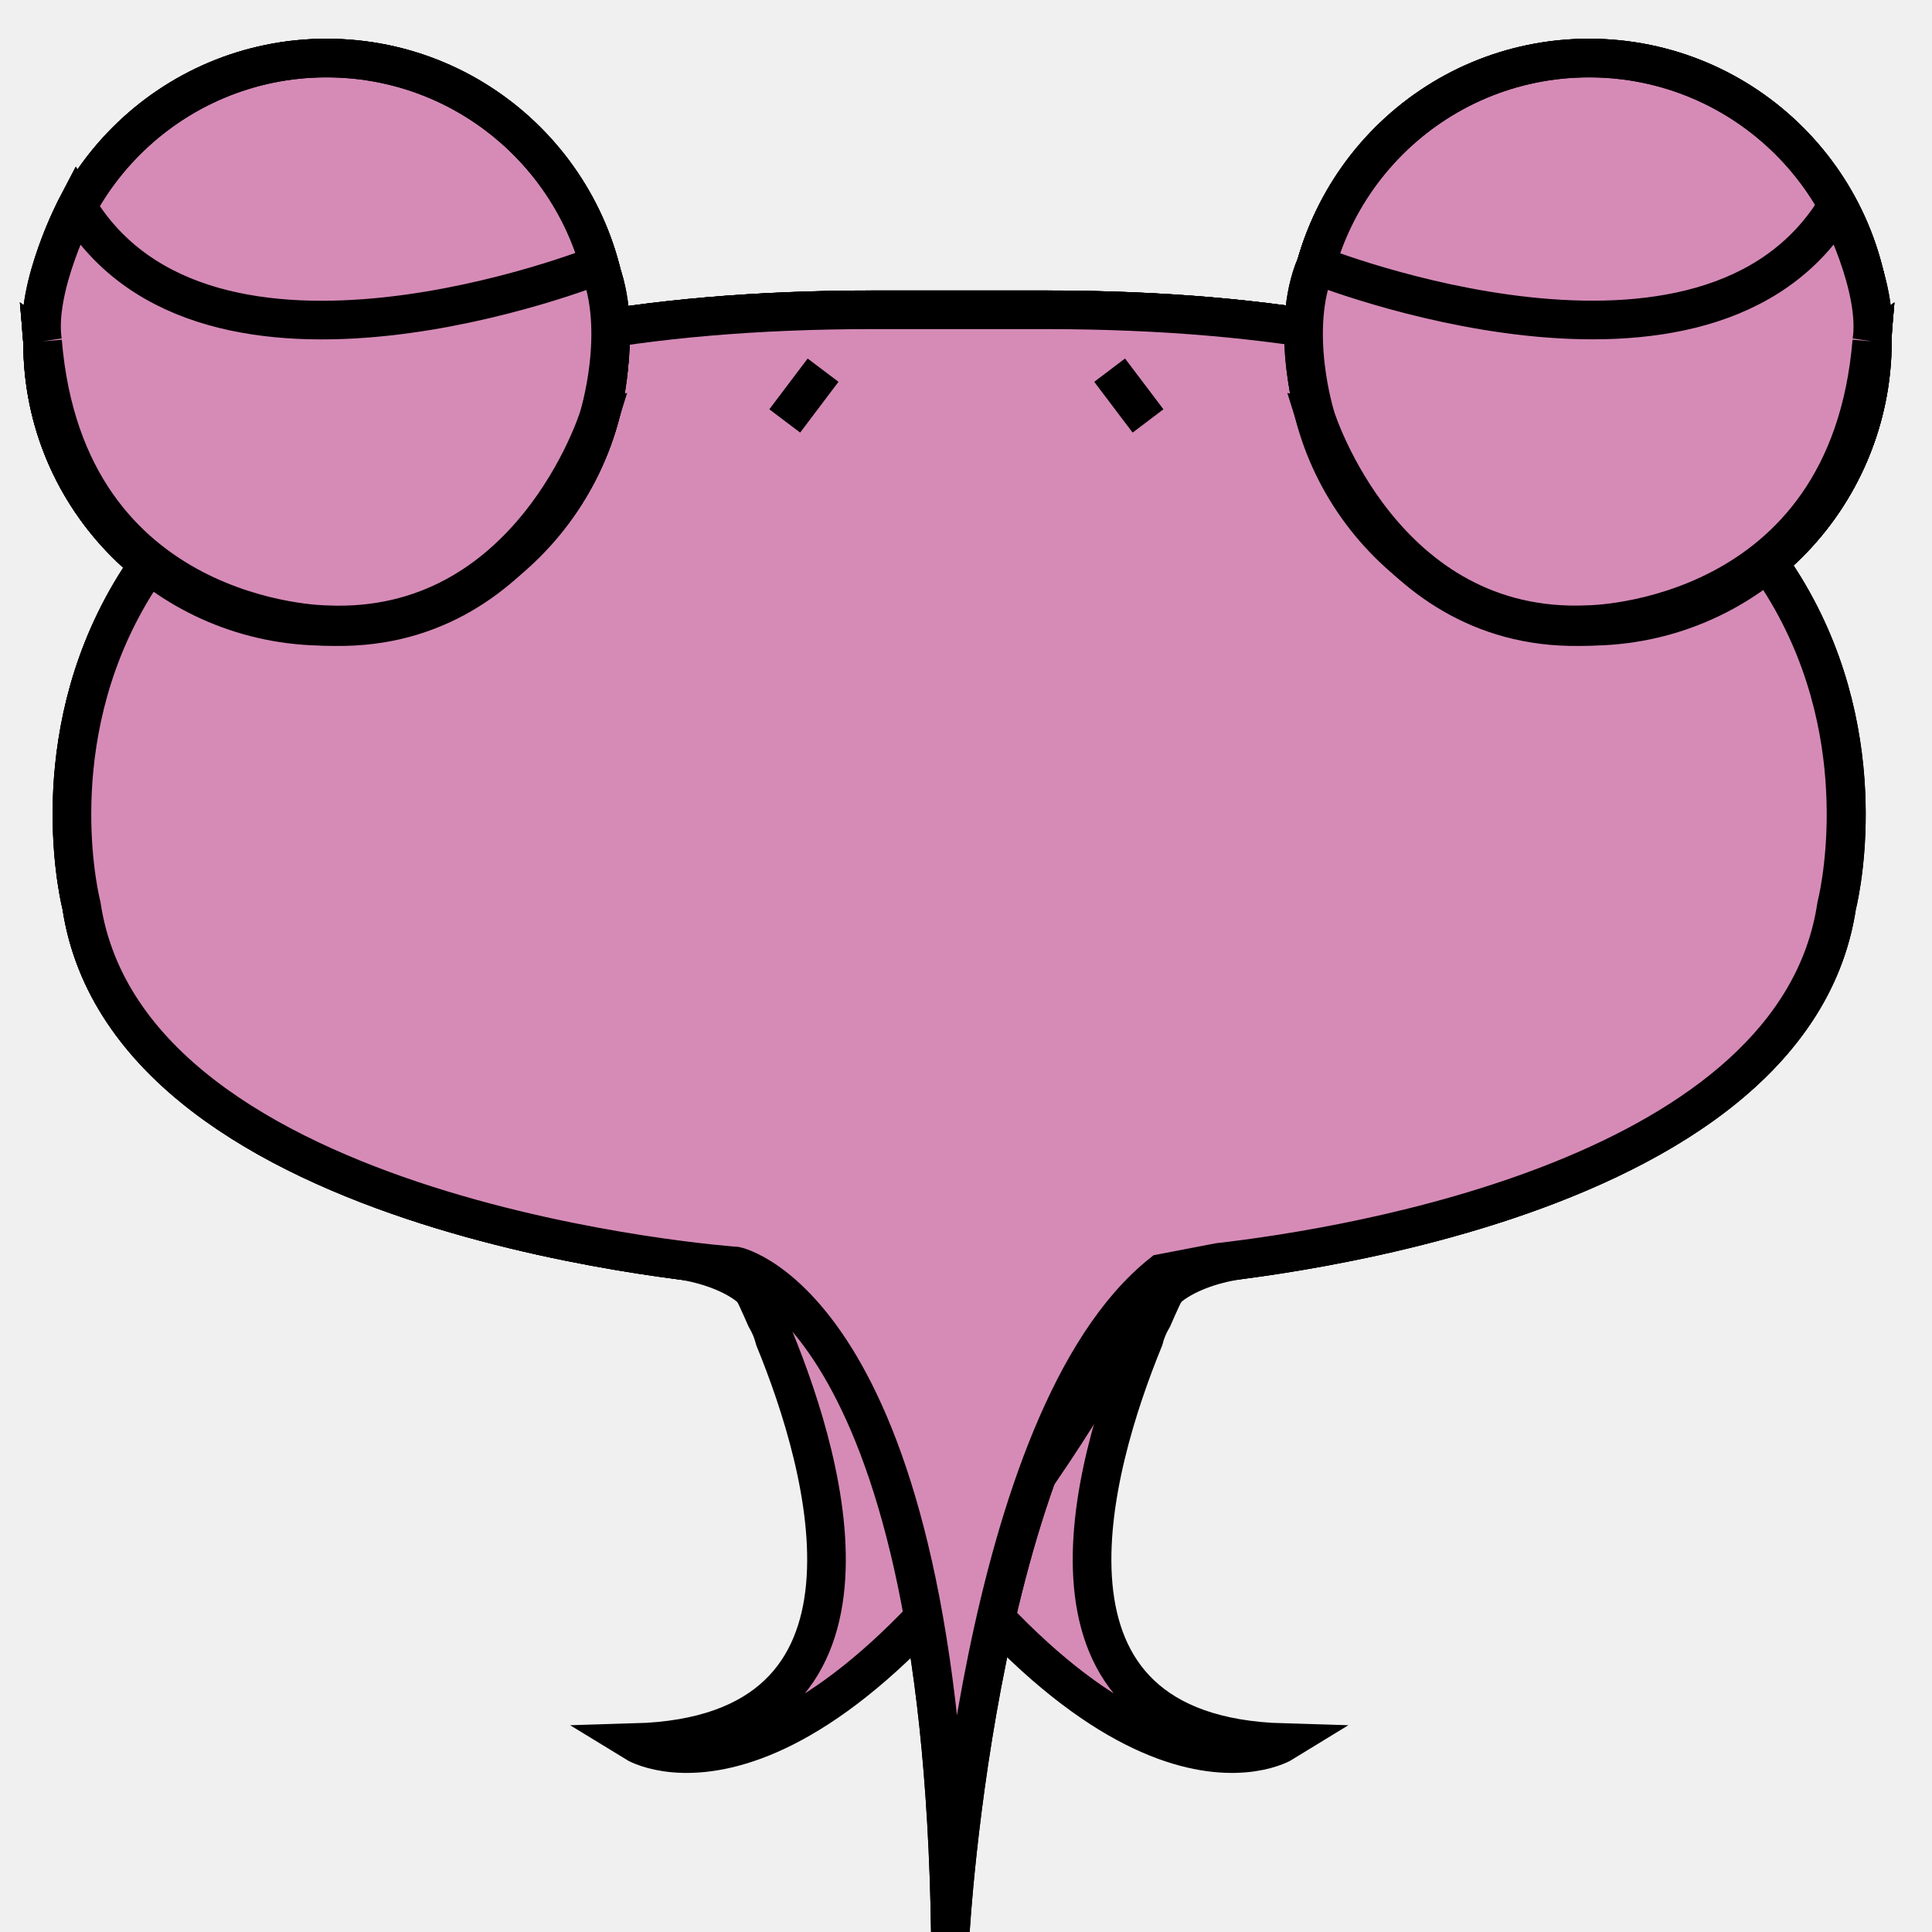
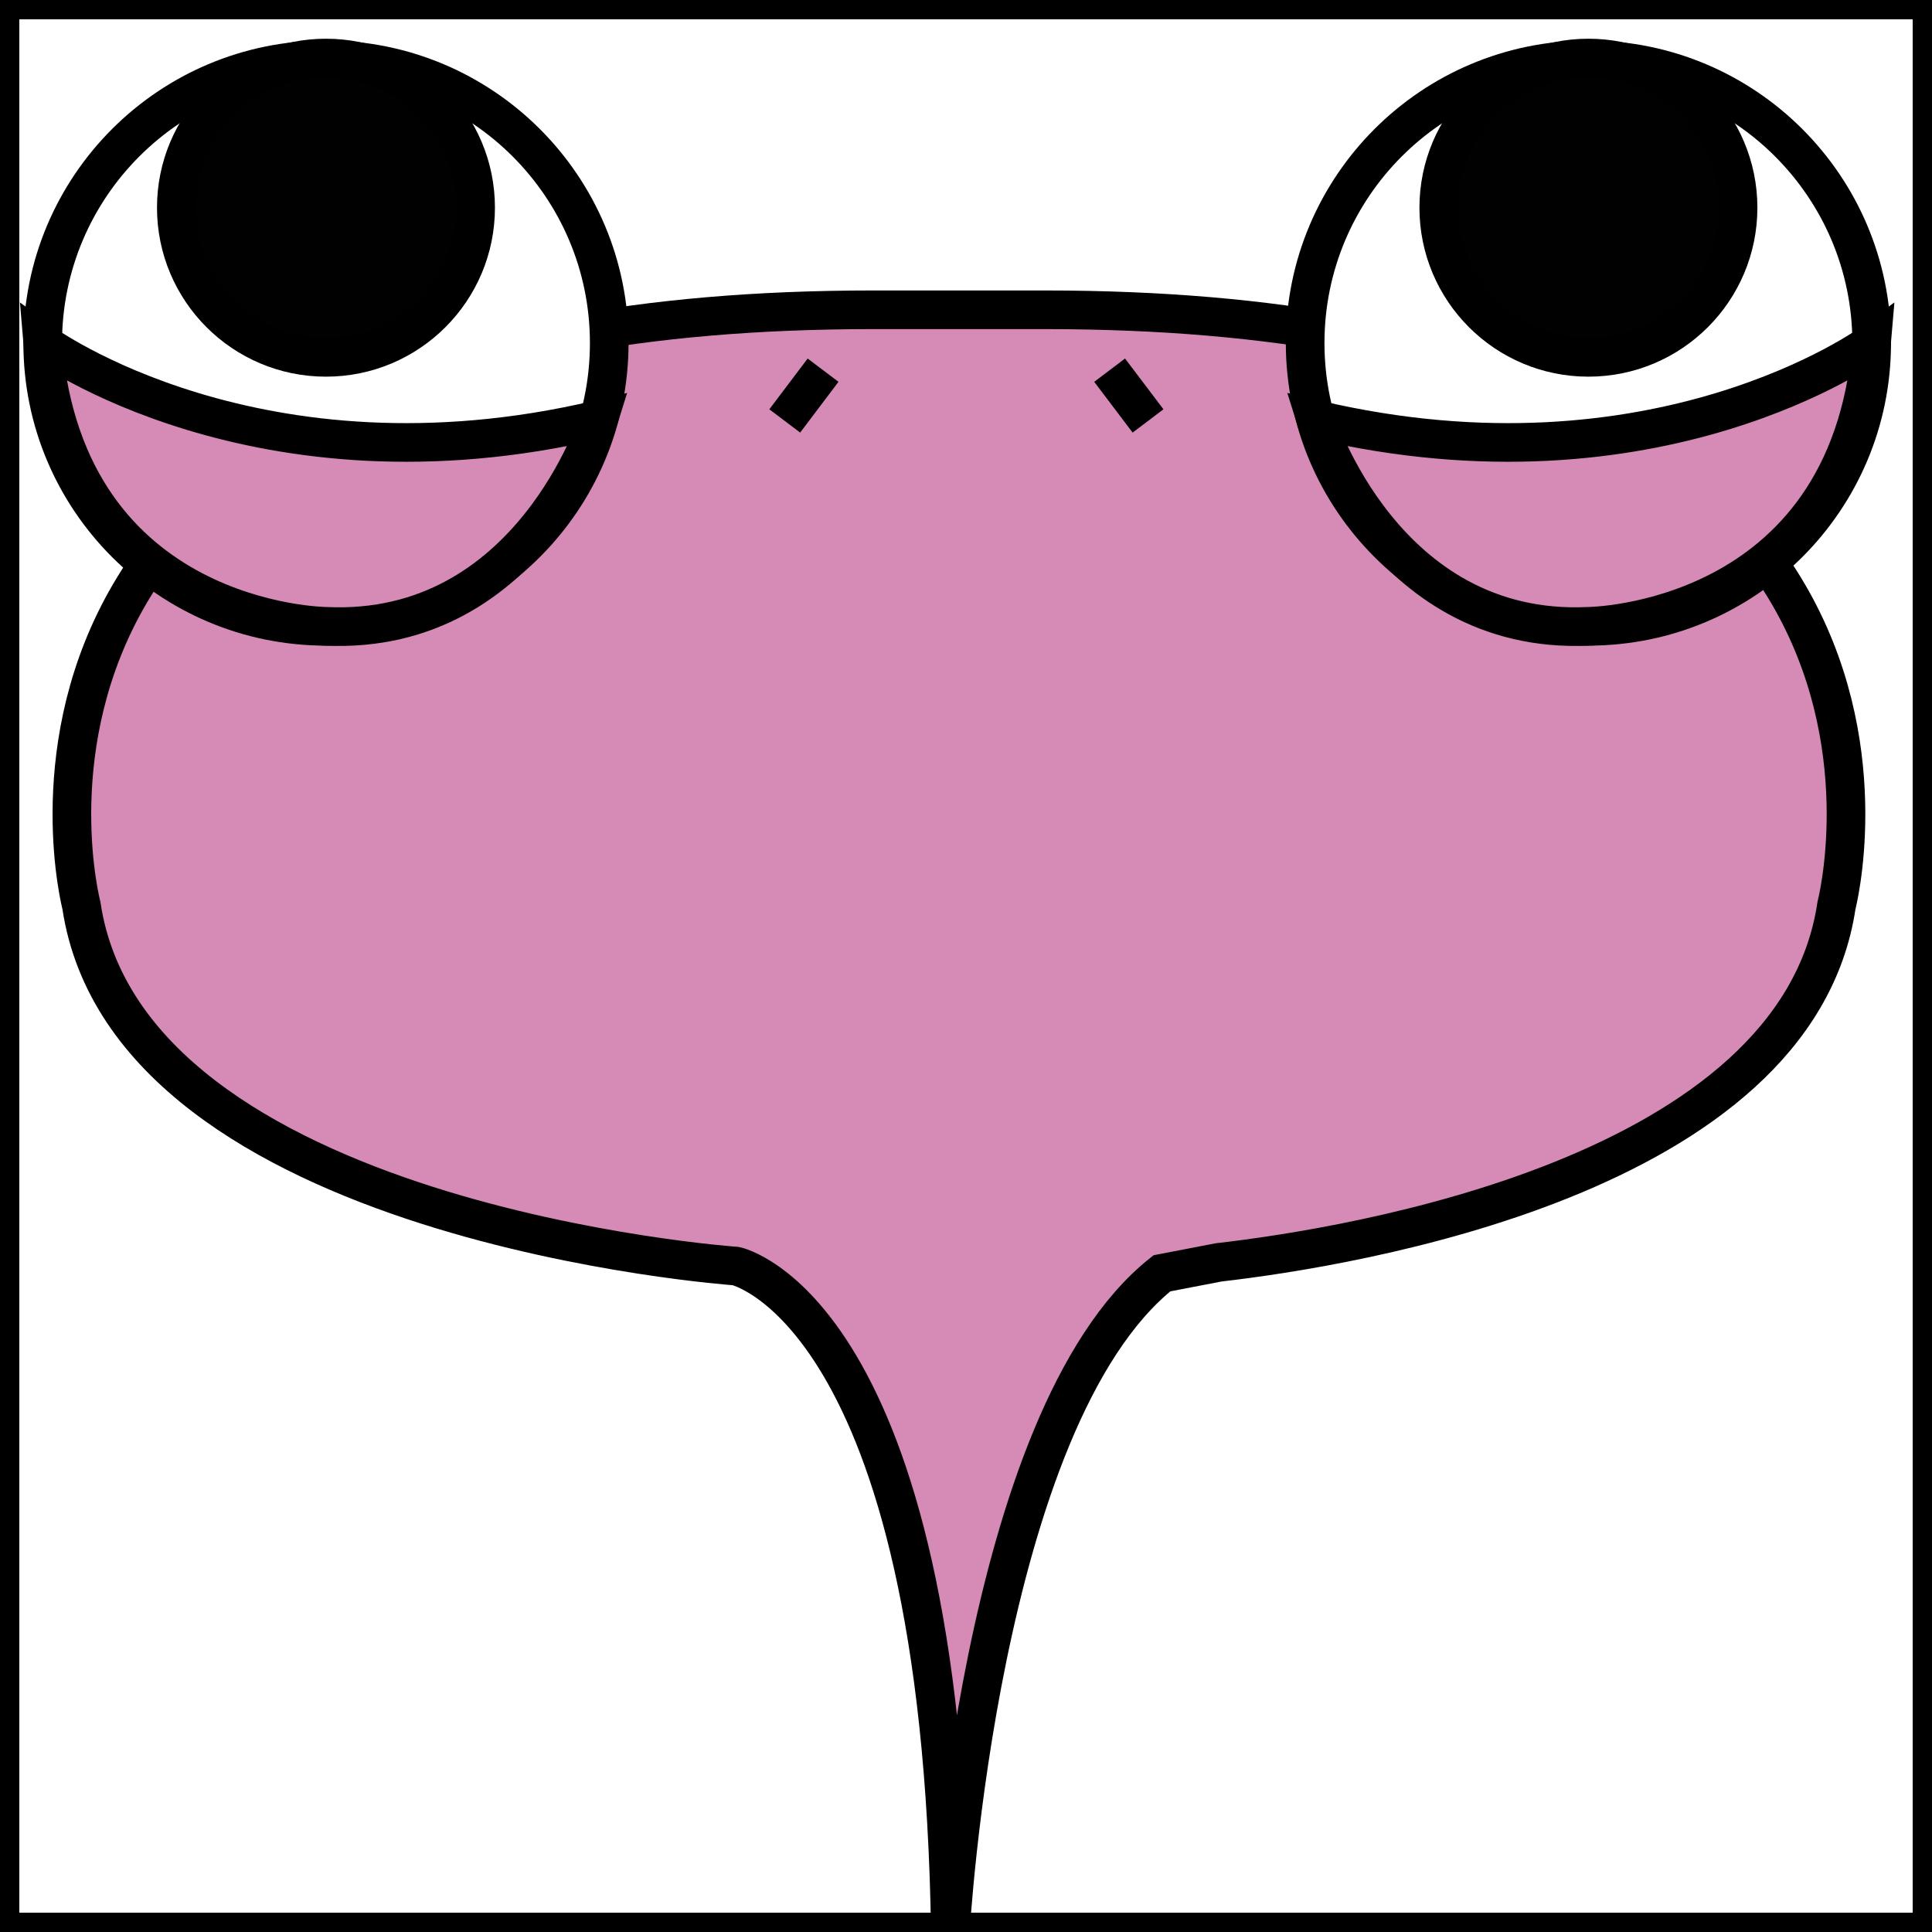
<svg xmlns="http://www.w3.org/2000/svg" version="1.1" id="Livello1" x="0px" y="0px" width="50px" height="50px" viewBox="0 0 50 50" enable-background="new 0 0 50 50" xml:space="preserve">
-   <g id="object1">
-     <path fill="#D68BB7" stroke="#000000" d="M17.548,32.602c-3.95-0.582-14.438-2.506-15.436-9.167c0,0-4.027-15.416,20.494-15.416   h4.433c24.524,0,20.498,15.416,20.498,15.416c-1.229,8.233-16.938,9.333-16.938,9.333l-0.232,0.205c0,0-0.229,0.432-0.532,1.131   c-0.104,0.178-0.183,0.361-0.232,0.556c-1.343,3.282-3.354,10.239,3.604,10.44c0,0-4.386,2.696-11.468-8.545   c-0.247-0.517-0.545-1.019-0.896-1.476c-0.016-0.039-0.67-1.013-1.436-1.763C19.402,33.318,18.858,32.793,17.548,32.602z" />
-     <circle fill="#FFFFFF" stroke="#000000" cx="41.109" cy="8.877" r="7.332" />
-     <circle fill="#010101" stroke="#000000" cx="41.109" cy="5.375" r="3.873" />
-     <path fill="#D68BB7" stroke="#000000" d="M48.44,8.877c0,0-5.55,4.062-14.386,1.979c0,0,1.75,5.602,7.055,5.354   C41.109,16.209,47.839,16.162,48.44,8.877z" />
-     <circle fill="#FFFFFF" stroke="#000000" cx="8.434" cy="8.877" r="7.332" />
-     <circle fill="#010101" stroke="#000000" cx="8.434" cy="5.375" r="3.873" />
-     <path fill="#D68BB7" stroke="#000000" d="M1.104,8.877c0,0,5.552,4.062,14.39,1.979c0,0-1.752,5.602-7.058,5.354   C8.434,16.209,1.708,16.162,1.104,8.877z" />
-     <line fill="none" stroke="#000000" x1="29.712" y1="10.894" x2="28.718" y2="9.58" />
-     <line fill="none" stroke="#000000" x1="20.309" y1="10.894" x2="21.302" y2="9.58" />
-   </g>
+   <rect x="0" fill="#FFFFFF" stroke="#000000" width="50" height="50" />
  <g id="object2">
-     <path fill="#D68BB7" stroke="#000000" d="M30.07,32.953C25.331,36.725,24.595,50,24.595,50c-0.231-16.117-5.55-17.234-5.55-17.234   s-15.708-1.1-16.937-9.333c0,0-4.029-15.416,20.494-15.416h4.432c24.524,0,20.495,15.416,20.495,15.416   c-1.042,7.006-12.575,8.846-15.988,9.237L30.07,32.953z" />
+     <path fill="#D68BB7" stroke="#000000" d="M30.07,32.953C25.331,36.725,24.595,50,24.595,50   c-0.231-16.117-5.551-17.234-5.551-17.234s-15.708-1.1-16.937-9.333c0,0-4.029-15.416,20.494-15.416h4.432   c24.524,0,20.495,15.416,20.495,15.416c-1.042,7.006-12.575,8.846-15.988,9.237L30.07,32.953z" />
    <circle fill="#FFFFFF" stroke="#000000" cx="41.108" cy="8.878" r="7.331" />
    <circle fill="#010101" stroke="#000000" cx="41.108" cy="5.375" r="3.873" />
    <path fill="#D68BB7" stroke="#000000" d="M48.439,8.877c0,0-5.55,4.062-14.385,1.98c0,0,1.75,5.602,7.054,5.352   C41.108,16.209,47.839,16.162,48.439,8.877z" />
    <circle fill="#FFFFFF" stroke="#000000" cx="8.436" cy="8.878" r="7.331" />
    <circle fill="#010101" stroke="#000000" cx="8.436" cy="5.375" r="3.873" />
    <path fill="#D68BB7" stroke="#000000" d="M1.104,8.877c0,0,5.552,4.062,14.388,1.98c0,0-1.75,5.602-7.056,5.352   C8.436,16.209,1.707,16.162,1.104,8.877z" />
    <line fill="none" stroke="#000000" x1="29.711" y1="10.894" x2="28.717" y2="9.58" />
    <line fill="none" stroke="#000000" x1="20.309" y1="10.894" x2="21.301" y2="9.58" />
  </g>
-   <g id="object3">
-     <path fill="#D68BB7" stroke="#000000" d="M32.103,32.602c3.95-0.582,14.439-2.506,15.437-9.167c0,0,4.026-15.416-20.498-15.416   h-4.431c-24.524,0-20.497,15.416-20.497,15.416c1.229,8.233,16.938,9.333,16.938,9.333l0.234,0.205c0,0,0.229,0.432,0.533,1.131   c0.104,0.178,0.18,0.361,0.23,0.556c1.343,3.282,3.354,10.239-3.604,10.44c0,0,4.389,2.696,11.47-8.545   c0.248-0.517,0.545-1.019,0.896-1.476c0.018-0.039,0.672-1.013,1.435-1.763C30.249,33.318,30.792,32.793,32.103,32.602z" />
-     <circle fill="#FFFFFF" stroke="#000000" cx="41.108" cy="8.877" r="7.332" />
-     <circle fill="#010101" stroke="#000000" cx="41.108" cy="5.375" r="3.873" />
-     <path fill="#D68BB7" stroke="#000000" d="M48.44,8.877c0,0-5.55,4.062-14.386,1.979c0,0,1.75,5.602,7.056,5.354   C41.108,16.209,47.839,16.162,48.44,8.877z" />
-     <circle fill="#FFFFFF" stroke="#000000" cx="8.435" cy="8.877" r="7.332" />
-     <circle fill="#010101" stroke="#000000" cx="8.435" cy="5.375" r="3.873" />
-     <path fill="#D68BB7" stroke="#000000" d="M1.103,8.877c0,0,5.554,4.062,14.39,1.979c0,0-1.752,5.602-7.056,5.354   C8.435,16.209,1.707,16.162,1.103,8.877z" />
-     <line fill="none" stroke="#000000" x1="29.712" y1="10.894" x2="28.718" y2="9.58" />
-     <line fill="none" stroke="#000000" x1="20.308" y1="10.894" x2="21.301" y2="9.58" />
-   </g>
-   <g id="object4">
-     <path fill="#D68BB7" stroke="#000000" d="M30.07,32.953C25.331,36.725,24.595,50,24.595,50c-0.231-16.117-5.55-17.234-5.55-17.234   s-15.708-1.1-16.937-9.333c0,0-4.029-15.416,20.494-15.416h4.432c24.524,0,20.495,15.416,20.495,15.416   c-1.042,7.006-12.575,8.846-15.988,9.237L30.07,32.953z" />
-     <circle fill="#FFFFFF" stroke="#000000" cx="41.108" cy="8.878" r="7.331" />
-     <circle fill="#010101" stroke="#000000" cx="41.108" cy="5.375" r="3.873" />
-     <path fill="#D68BB7" stroke="#000000" d="M48.439,8.877c0,0-5.55,4.062-14.385,1.98c0,0,1.75,5.602,7.054,5.352   C41.108,16.209,47.839,16.162,48.439,8.877z" />
-     <circle fill="#FFFFFF" stroke="#000000" cx="8.436" cy="8.878" r="7.331" />
-     <circle fill="#010101" stroke="#000000" cx="8.436" cy="5.375" r="3.873" />
-     <path fill="#D68BB7" stroke="#000000" d="M1.104,8.877c0,0,5.552,4.062,14.388,1.98c0,0-1.75,5.602-7.056,5.352   C8.436,16.209,1.707,16.162,1.104,8.877z" />
-     <line fill="none" stroke="#000000" x1="29.711" y1="10.894" x2="28.717" y2="9.58" />
-     <line fill="none" stroke="#000000" x1="20.309" y1="10.894" x2="21.301" y2="9.58" />
-   </g>
-   <g id="occhi1">
-     <path fill="none" d="M1.101,8.833C0.89,7.426,1.99,5.332,1.99,5.332c3.354,5.588,13.497,1.526,13.497,1.526   c0.714,1.704,0,3.957,0,3.957s-1.75,5.602-7.055,5.352C8.433,16.166,1.703,16.119,1.101,8.833" />
-     <path fill="none" d="M30.07,32.953C25.331,36.725,24.595,50,24.595,50c-0.231-16.117-5.55-17.234-5.55-17.234   s-15.708-1.1-16.937-9.333c0,0-4.029-15.416,20.494-15.416h4.432c24.524,0,20.495,15.416,20.495,15.416   c-1.042,7.006-12.575,8.846-15.988,9.237L30.07,32.953z" />
-     <circle fill="none" cx="41.125" cy="8.834" r="7.332" />
-     <circle fill="none" cx="8.452" cy="8.834" r="7.332" />
-     <path fill="none" d="M48.442,8.833c-0.604,7.285-7.332,7.332-7.332,7.332c-5.305,0.25-7.055-5.352-7.055-5.352   s-0.718-2.252,0-3.957c0,0,10.143,4.062,13.493-1.526C47.552,5.332,48.653,7.426,48.442,8.833" />
-   </g>
-   <g id="occhi2">
-     <path fill="none" d="M30.07,32.953C25.331,36.725,24.595,50,24.595,50c-0.231-16.117-5.55-17.234-5.55-17.234   s-15.708-1.1-16.937-9.333c0,0-4.029-15.416,20.494-15.416h4.432c24.524,0,20.495,15.416,20.495,15.416   c-1.042,7.006-12.575,8.846-15.988,9.237L30.07,32.953z" />
-     <circle fill="none" cx="41.125" cy="8.834" r="7.332" />
-     <circle fill="none" cx="8.452" cy="8.834" r="7.332" />
-   </g>
-   <g id="occhi3">
-     <path fill="none" d="M30.07,32.953C25.331,36.725,24.595,50,24.595,50c-0.231-16.117-5.55-17.234-5.55-17.234   s-15.708-1.1-16.937-9.333c0,0-4.029-15.416,20.494-15.416h4.432c24.524,0,20.495,15.416,20.495,15.416   c-1.042,7.006-12.575,8.846-15.988,9.237L30.07,32.953z" />
-     <circle fill="none" cx="41.125" cy="8.834" r="7.332" />
-     <circle fill="none" cx="8.452" cy="8.834" r="7.332" />
-     <path fill="none" d="M1.101,8.833C0.89,7.426,1.99,5.332,1.99,5.332c3.354,5.588,13.497,1.526,13.497,1.526   c0.714,1.704,0,3.957,0,3.957s-1.75,5.602-7.055,5.352C8.433,16.166,1.703,16.119,1.101,8.833" />
-     <path fill="none" d="M48.442,8.833c-0.604,7.285-7.332,7.332-7.332,7.332c-5.305,0.25-7.055-5.352-7.055-5.352   s-0.718-2.252,0-3.957c0,0,10.143,4.062,13.493-1.526C47.552,5.332,48.653,7.426,48.442,8.833" />
-   </g>
-   <g id="occhi4">
-     <path fill="#D68BB7" stroke="#000000" d="M1.101,8.833C0.89,7.426,1.99,5.332,1.99,5.332c3.354,5.588,13.497,1.526,13.497,1.526   c0.714,1.704,0,3.957,0,3.957s-1.75,5.602-7.055,5.352C8.433,16.166,1.703,16.119,1.101,8.833" />
-     <path fill="none" d="M30.07,32.953C25.331,36.725,24.595,50,24.595,50c-0.231-16.117-5.55-17.234-5.55-17.234   s-15.708-1.1-16.937-9.333c0,0-4.029-15.416,20.494-15.416h4.432c24.524,0,20.495,15.416,20.495,15.416   c-1.042,7.006-12.575,8.846-15.988,9.237L30.07,32.953z" />
-     <circle fill="none" stroke="#000000" cx="41.125" cy="8.834" r="7.332" />
-     <circle fill="none" stroke="#000000" cx="8.452" cy="8.834" r="7.332" />
-     <path fill="#D68BB7" stroke="#000000" d="M48.442,8.833c-0.604,7.285-7.332,7.332-7.332,7.332c-5.305,0.25-7.055-5.352-7.055-5.352   s-0.718-2.252,0-3.957c0,0,10.143,4.062,13.493-1.526C47.552,5.332,48.653,7.426,48.442,8.833" />
-   </g>
-   <g id="occhi5">
-     <path fill="none" d="M30.07,32.953C25.331,36.725,24.595,50,24.595,50c-0.231-16.117-5.55-17.234-5.55-17.234   s-15.708-1.1-16.937-9.333c0,0-4.029-15.416,20.494-15.416h4.432c24.524,0,20.495,15.416,20.495,15.416   c-1.042,7.006-12.575,8.846-15.988,9.237L30.07,32.953z" />
-     <circle fill="#D68BB7" stroke="#000000" cx="41.125" cy="8.834" r="7.332" />
-     <circle fill="#D68BB7" stroke="#000000" cx="8.452" cy="8.834" r="7.332" />
-   </g>
-   <g id="occhi6">
-     <path fill="none" d="M30.07,32.953C25.331,36.725,24.595,50,24.595,50c-0.231-16.117-5.55-17.234-5.55-17.234   s-15.708-1.1-16.937-9.333c0,0-4.029-15.416,20.494-15.416h4.432c24.524,0,20.495,15.416,20.495,15.416   c-1.042,7.006-12.575,8.846-15.988,9.237L30.07,32.953z" />
-     <circle fill="none" stroke="#000000" cx="41.125" cy="8.834" r="7.332" />
-     <circle fill="none" stroke="#000000" cx="8.452" cy="8.834" r="7.332" />
-     <path fill="#D68BB7" stroke="#000000" d="M1.101,8.833C0.89,7.426,1.99,5.332,1.99,5.332c3.354,5.588,13.497,1.526,13.497,1.526   c0.714,1.704,0,3.957,0,3.957s-1.75,5.602-7.055,5.352C8.433,16.166,1.703,16.119,1.101,8.833" />
-     <path fill="#D68BB7" stroke="#000000" d="M48.442,8.833c-0.604,7.285-7.332,7.332-7.332,7.332c-5.305,0.25-7.055-5.352-7.055-5.352   s-0.718-2.252,0-3.957c0,0,10.143,4.062,13.493-1.526C47.552,5.332,48.653,7.426,48.442,8.833" />
-   </g>
-   <g id="occhi7">
-     <path fill="none" d="M1.101,8.833C0.89,7.426,1.99,5.332,1.99,5.332c3.354,5.588,13.497,1.526,13.497,1.526   c0.714,1.704,0,3.957,0,3.957s-1.75,5.602-7.055,5.352C8.433,16.166,1.703,16.119,1.101,8.833" />
-     <path fill="none" d="M30.07,32.953C25.331,36.725,24.595,50,24.595,50c-0.231-16.117-5.55-17.234-5.55-17.234   s-15.708-1.1-16.937-9.333c0,0-4.029-15.416,20.494-15.416h4.432c24.524,0,20.495,15.416,20.495,15.416   c-1.042,7.006-12.575,8.846-15.988,9.237L30.07,32.953z" />
-     <circle fill="none" cx="41.125" cy="8.834" r="7.332" />
-     <circle fill="none" cx="8.452" cy="8.834" r="7.332" />
-     <path fill="none" d="M48.442,8.833c-0.604,7.285-7.332,7.332-7.332,7.332c-5.305,0.25-7.055-5.352-7.055-5.352   s-0.718-2.252,0-3.957c0,0,10.143,4.062,13.493-1.526C47.552,5.332,48.653,7.426,48.442,8.833" />
-   </g>
-   <g id="occhi8">
-     <path fill="none" d="M30.07,32.953C25.331,36.725,24.595,50,24.595,50c-0.231-16.117-5.55-17.234-5.55-17.234   s-15.708-1.1-16.937-9.333c0,0-4.029-15.416,20.494-15.416h4.432c24.524,0,20.495,15.416,20.495,15.416   c-1.042,7.006-12.575,8.846-15.988,9.237L30.07,32.953z" />
-     <circle fill="none" cx="41.125" cy="8.834" r="7.332" />
-     <circle fill="none" cx="8.452" cy="8.834" r="7.332" />
-   </g>
-   <g id="occhi9">
-     <path fill="none" d="M30.07,32.953C25.331,36.725,24.595,50,24.595,50c-0.231-16.117-5.55-17.234-5.55-17.234   s-15.708-1.1-16.937-9.333c0,0-4.029-15.416,20.494-15.416h4.432c24.524,0,20.495,15.416,20.495,15.416   c-1.042,7.006-12.575,8.846-15.988,9.237L30.07,32.953z" />
-     <circle fill="none" cx="41.125" cy="8.834" r="7.332" />
-     <circle fill="none" cx="8.452" cy="8.834" r="7.332" />
-     <path fill="none" d="M1.101,8.833C0.89,7.426,1.99,5.332,1.99,5.332c3.354,5.588,13.497,1.526,13.497,1.526   c0.714,1.704,0,3.957,0,3.957s-1.75,5.602-7.055,5.352C8.433,16.166,1.703,16.119,1.101,8.833" />
-     <path fill="none" d="M48.442,8.833c-0.604,7.285-7.332,7.332-7.332,7.332c-5.305,0.25-7.055-5.352-7.055-5.352   s-0.718-2.252,0-3.957c0,0,10.143,4.062,13.493-1.526C47.552,5.332,48.653,7.426,48.442,8.833" />
-   </g>
-   <polygon id="outline" fill="none" points="5.896,30.1 1,25 1,0.082 12.334,0.082 17,6.833 32.5,6.833 36.167,0.082 48.406,0.082   48.406,24 41.967,31.154 30.686,34 30.686,43.685 25,50 18.639,43.373 18.5,33.833 " />
</svg>
